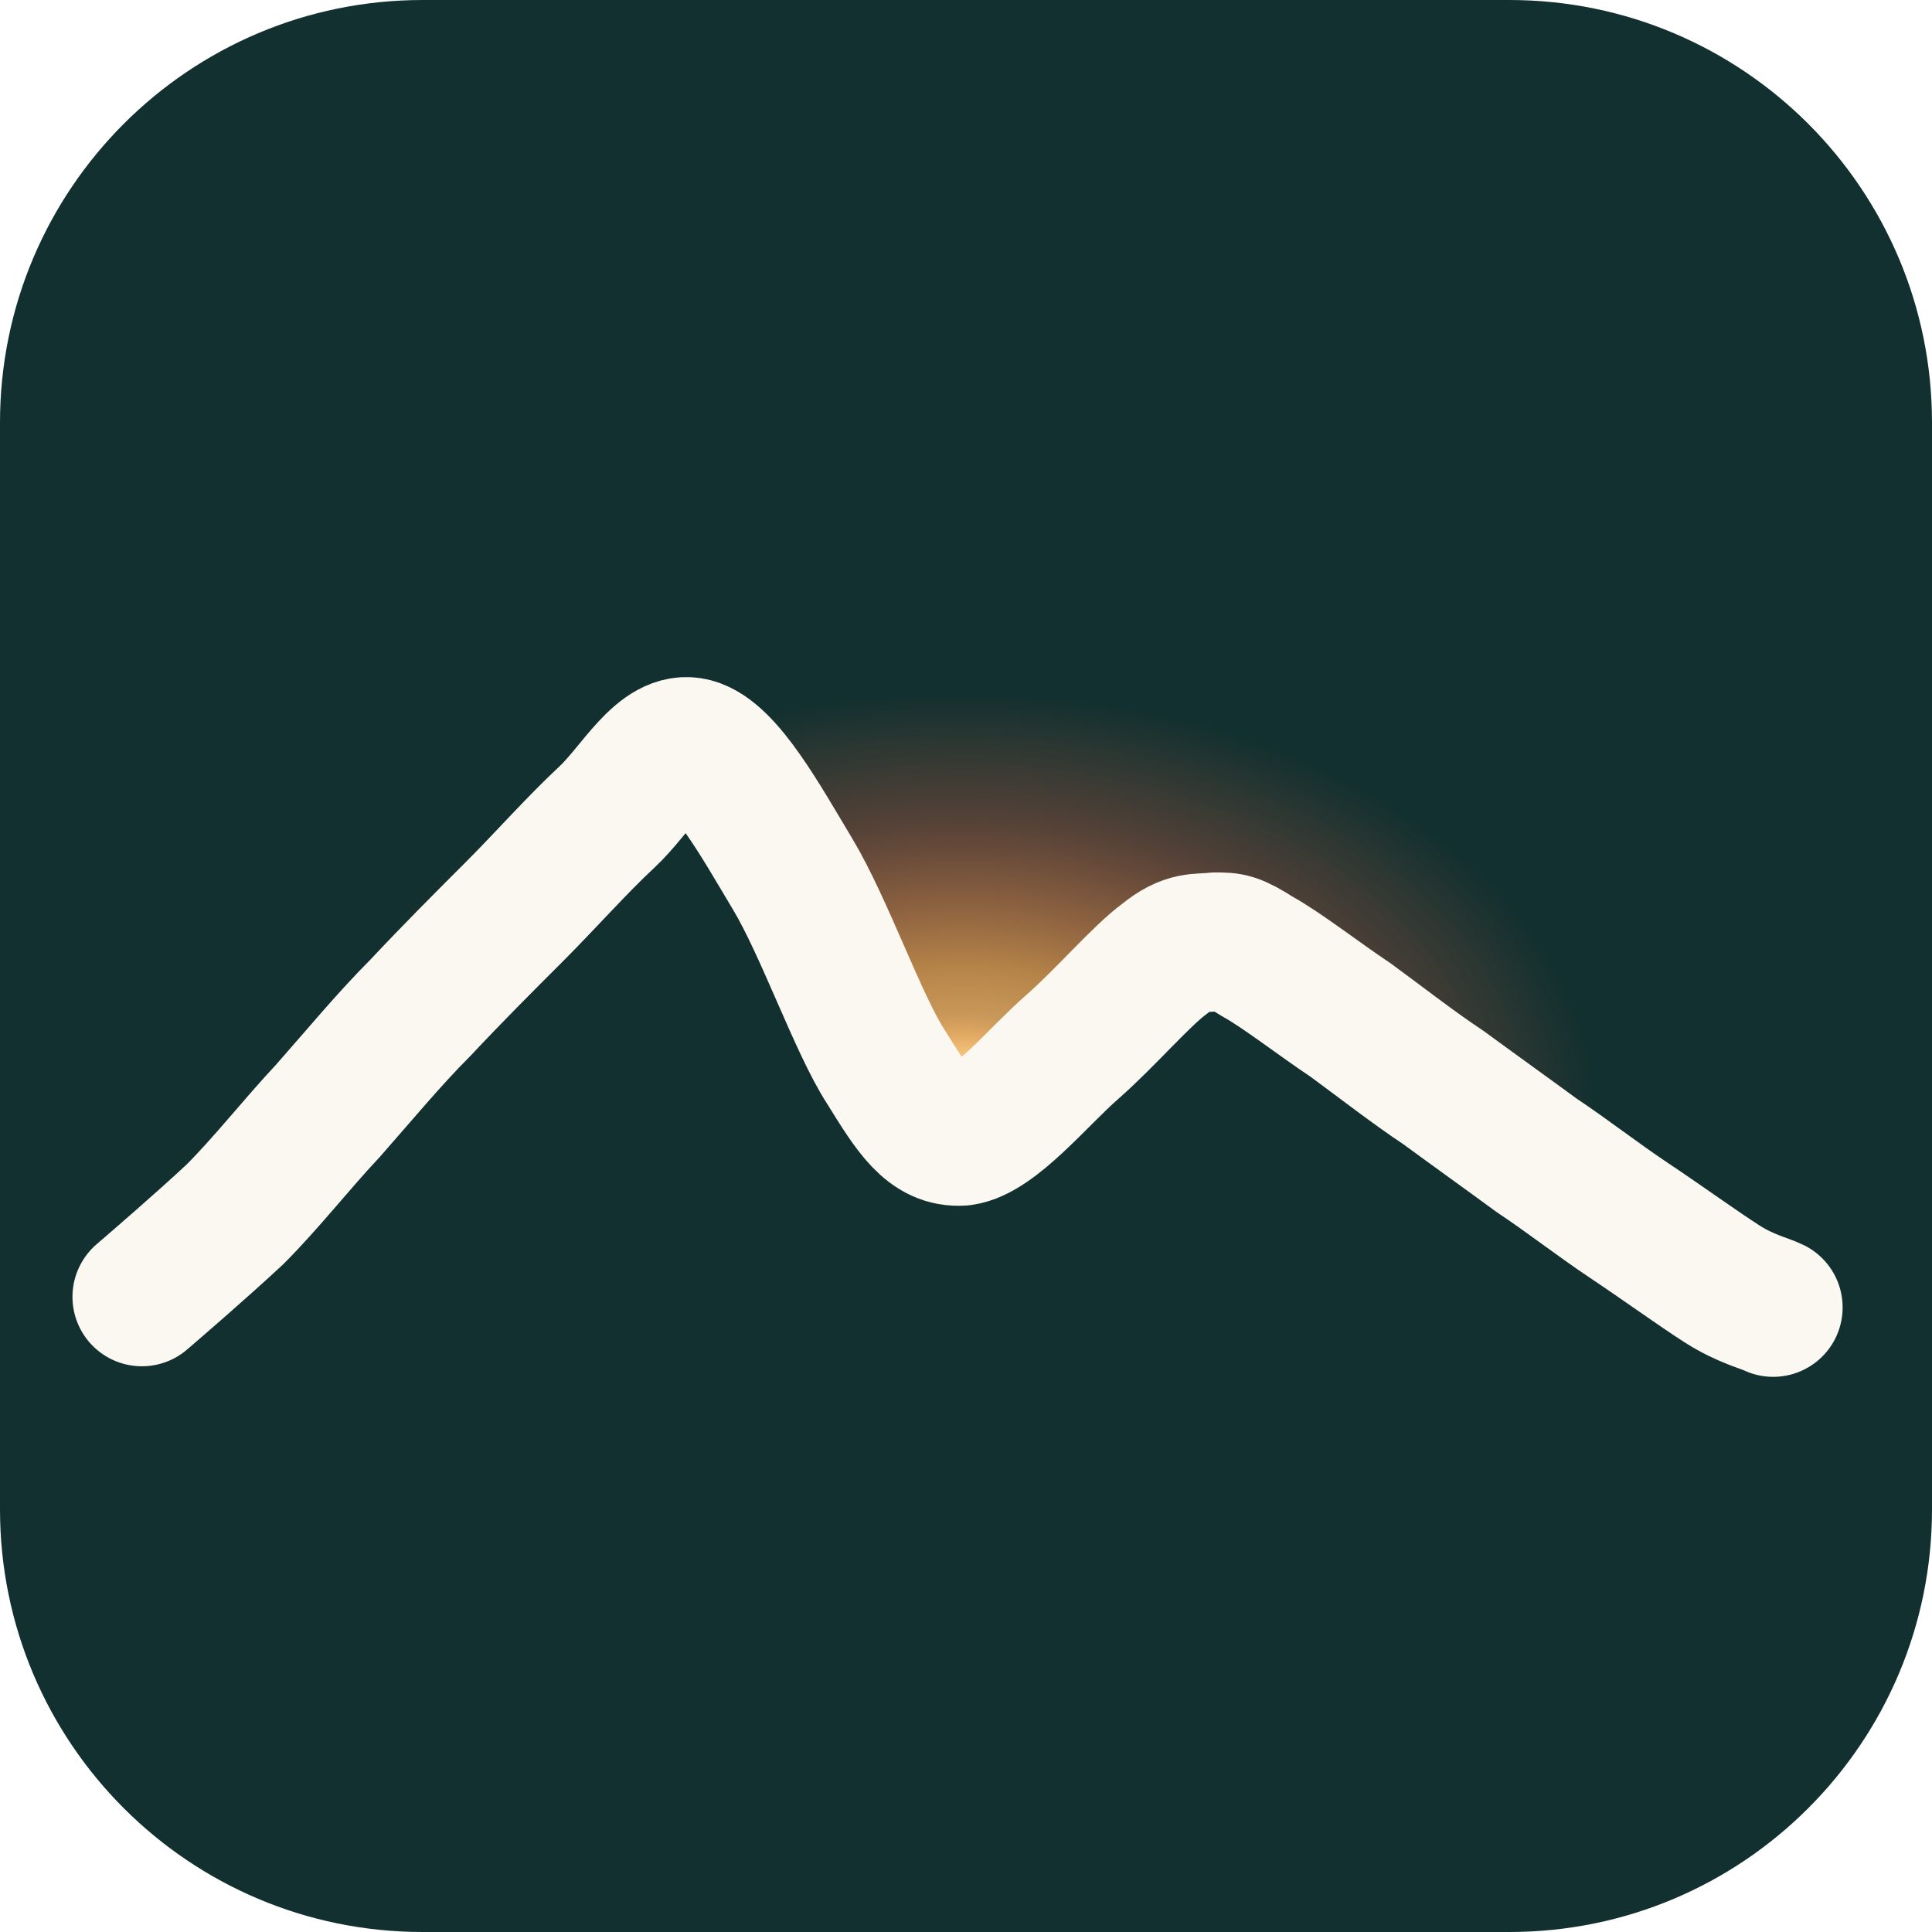
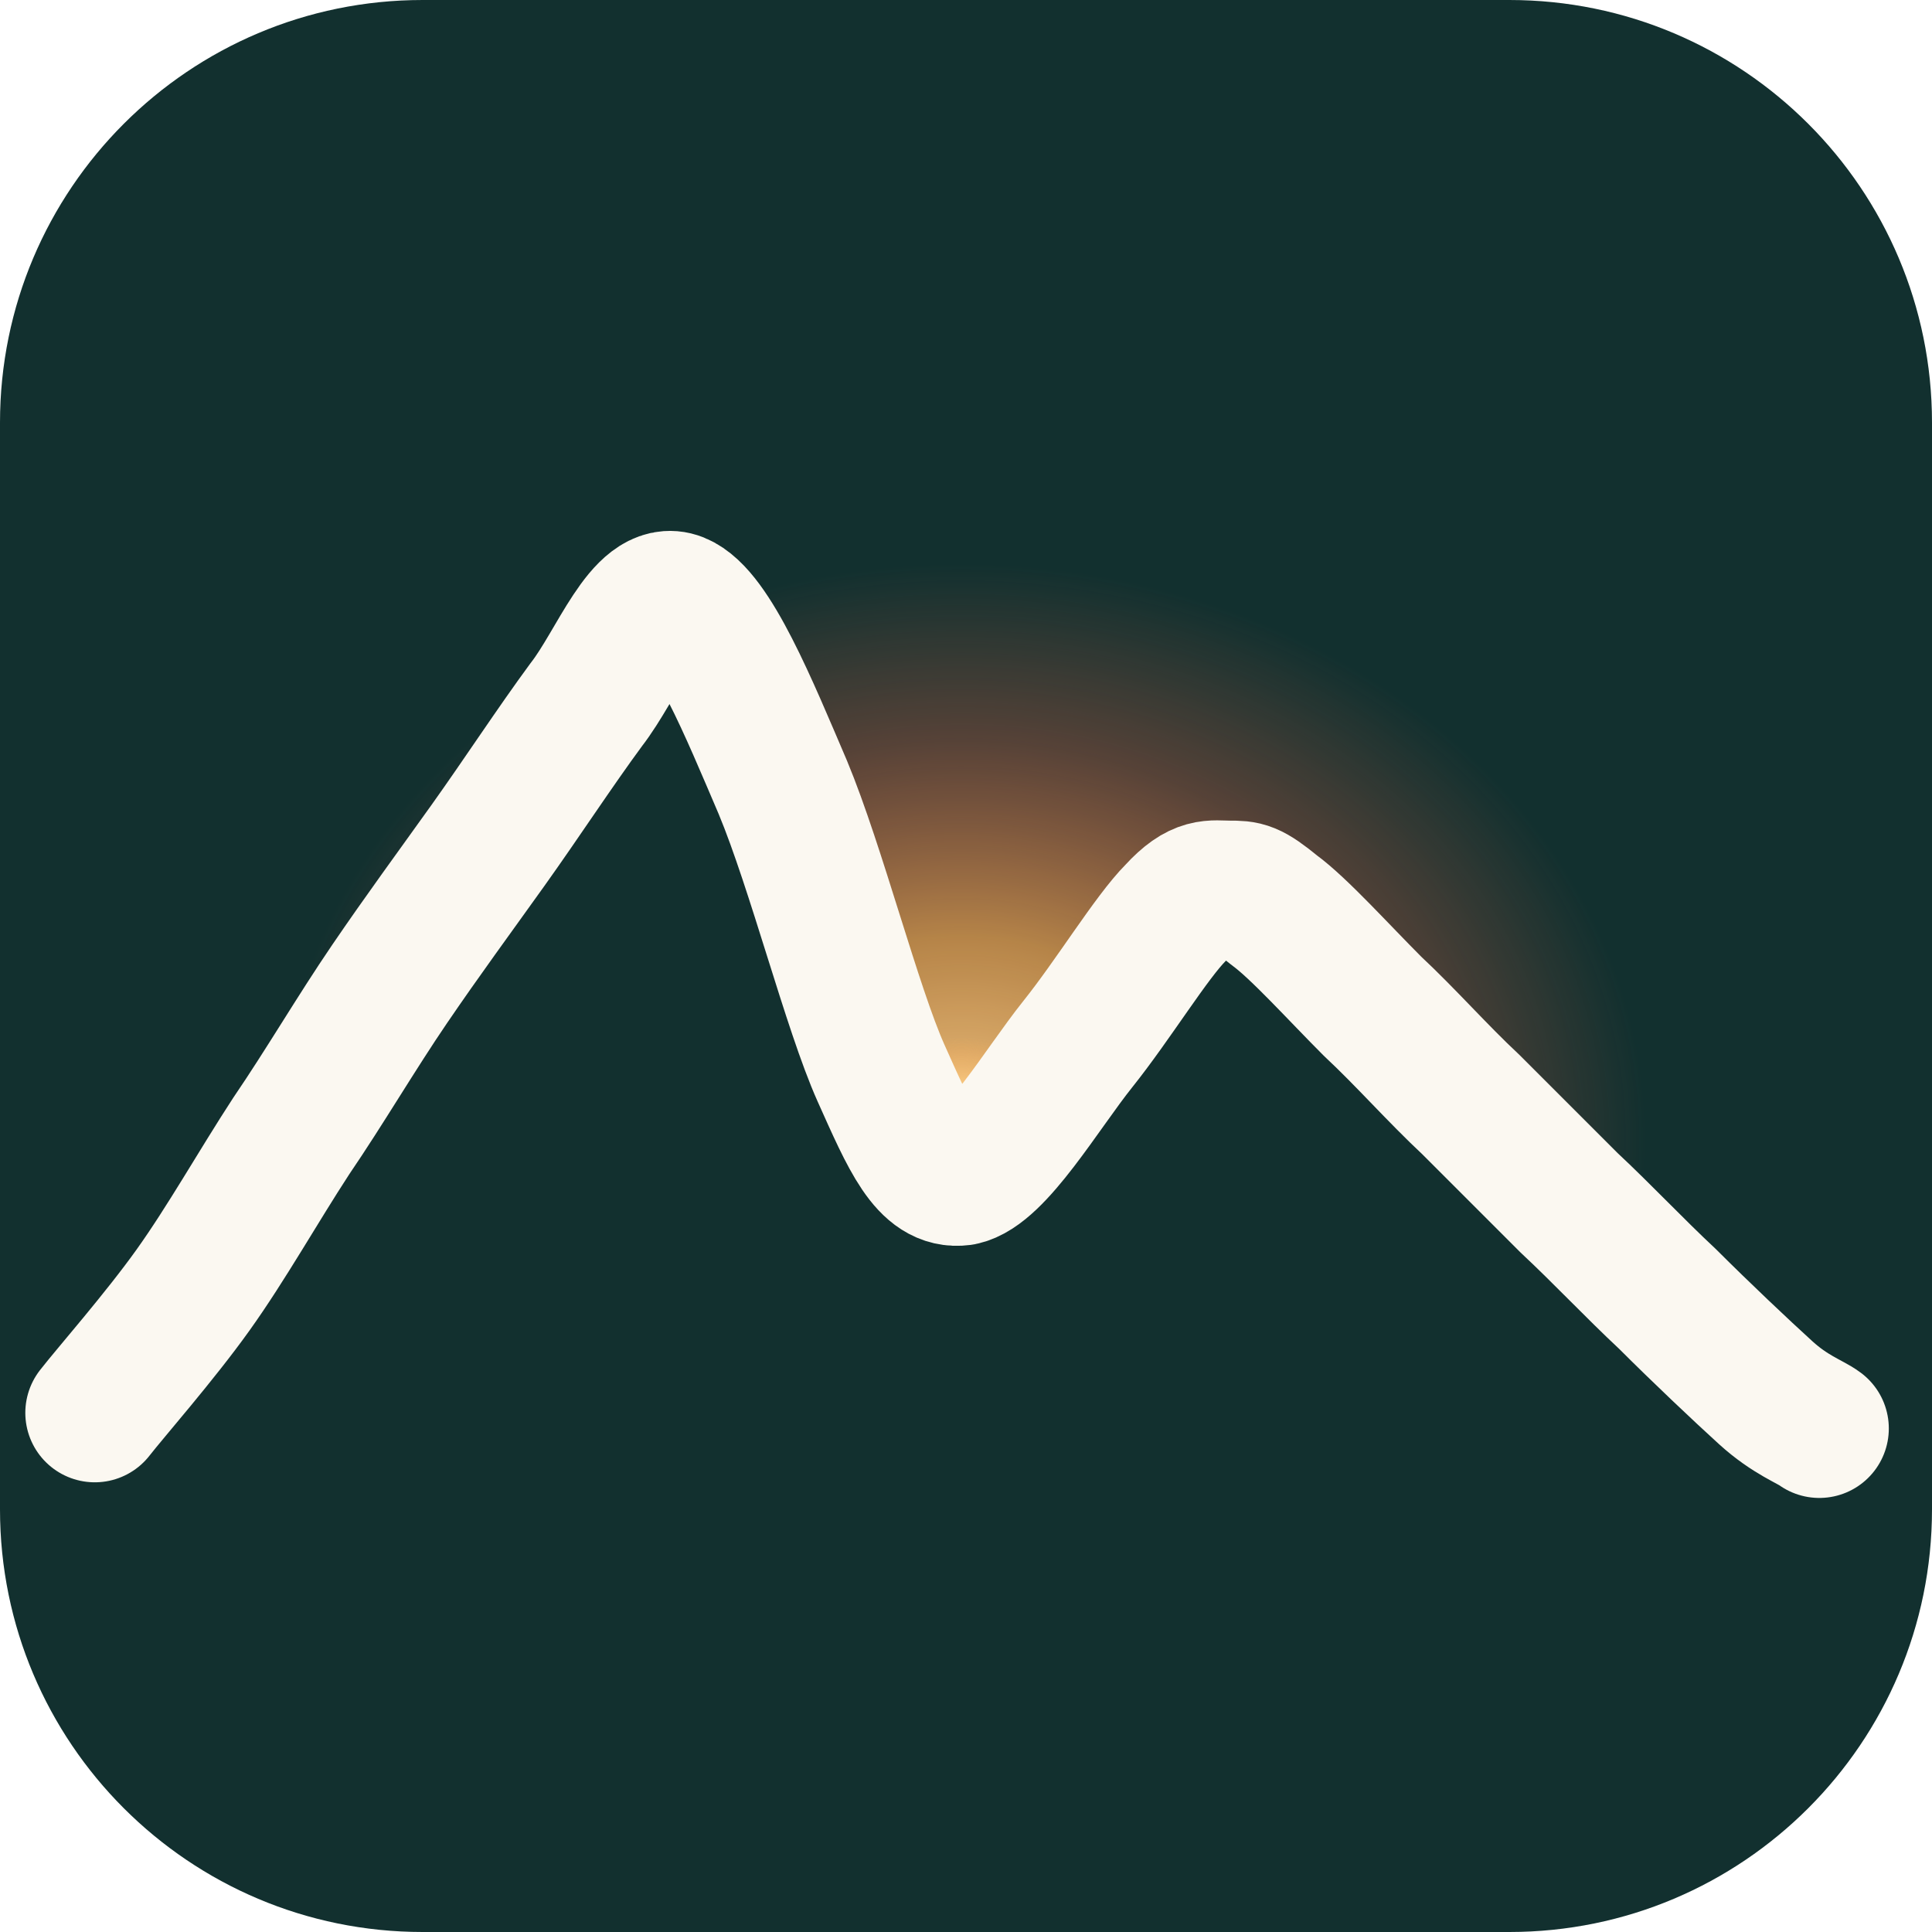
<svg xmlns="http://www.w3.org/2000/svg" viewBox="0 0 32 32">
  <rect width="32" height="32" rx="7" fill="#12302F" />
-   <g transform="translate(-0.80 10.28) scale(0.35)">
+   <g transform="translate(-1.76 8.12) scale(0.37)">
    <defs>
      <radialGradient id="pa-t">
        <stop offset="0" stop-color="#FFD08A" stop-opacity=".95" />
        <stop offset=".35" stop-color="#F5A552" stop-opacity=".72" />
        <stop offset=".7" stop-color="#EF6A4A" stop-opacity=".3" />
        <stop offset="1" stop-color="#EF6A4A" stop-opacity="0" />
      </radialGradient>
      <radialGradient id="ps-t">
        <stop offset="0" stop-color="#FFF3D6" />
        <stop offset=".55" stop-color="#FFD68F" stop-opacity=".95" />
        <stop offset="1" stop-color="#F5A552" stop-opacity="0" />
      </radialGradient>
      <clipPath id="pc-t">
-         <path d="M9.0 32.0 C9.7 31.4 11.9 29.5 13.4 28.1 C14.9 26.6 16.3 24.8 17.8 23.2 C19.3 21.5 20.7 19.8 22.2 18.3 C23.7 16.7 25.1 15.3 26.6 13.8 C28.1 12.3 29.6 10.6 31.0 9.3 C32.4 8.0 33.6 5.6 35.1 6.0 C36.6 6.4 38.3 9.5 39.8 12.0 C41.3 14.5 42.9 19.1 44.2 21.1 C45.5 23.2 46.3 24.5 47.8 24.4 C49.3 24.2 51.4 21.6 53.0 20.2 C54.6 18.8 56.3 16.8 57.4 16.0 C58.5 15.1 59.0 15.3 59.8 15.2 C60.5 15.2 60.7 15.2 61.8 15.9 C62.9 16.5 64.7 17.9 66.2 18.9 C67.7 20.0 69.1 21.1 70.6 22.1 C72.1 23.2 73.5 24.2 75.0 25.3 C76.5 26.3 77.9 27.4 79.4 28.4 C80.9 29.4 82.7 30.7 83.8 31.4 C84.9 32.1 85.8 32.3 86.2 32.5 L96 32.5 L96 0 L0 0 L0 32 Z" />
+         <path d="M9.0 41.3 C9.7 40.4 11.9 37.9 13.4 35.8 C14.9 33.7 16.3 31.2 17.8 28.9 C19.3 26.7 20.7 24.3 22.2 22.1 C23.7 19.9 25.1 18.0 26.6 15.9 C28.1 13.8 29.6 11.5 31.0 9.6 C32.4 7.8 33.6 4.4 35.1 5.0 C36.6 5.6 38.3 9.8 39.8 13.3 C41.3 16.9 42.9 23.2 44.2 26.1 C45.5 29.0 46.3 30.9 47.8 30.7 C49.3 30.4 51.4 26.8 53.0 24.8 C54.6 22.8 56.3 20.0 57.4 18.9 C58.5 17.7 59.0 17.9 59.8 17.9 C60.5 17.9 60.7 17.9 61.8 18.8 C62.9 19.6 64.7 21.6 66.2 23.1 C67.7 24.5 69.1 26.1 70.6 27.5 C72.1 29.0 73.5 30.4 75.0 31.9 C76.5 33.3 77.9 34.8 79.4 36.2 C80.9 37.7 82.7 39.4 83.8 40.4 C84.9 41.4 85.8 41.7 86.2 42.0 L96 42 L96 0 L0 0 L0 41.3 Z" />
      </clipPath>
    </defs>
    <g clip-path="url(#pc-t)">
      <g class="piton-sun">
-         <ellipse class="piton-aura" cx="47.8" cy="23.4" rx="30" ry="20" fill="url(#pa-t)" />
-         <circle class="piton-disc" cx="47.8" cy="24" r="5.4" fill="url(#ps-t)" />
+         <ellipse class="piton-aura" cx="47.8" cy="29.1" rx="31" ry="26" fill="url(#pa-t)" />
+         <circle class="piton-disc" cx="47.8" cy="30.3" r="5.8" fill="url(#ps-t)" />
      </g>
    </g>
-     <path class="piton-line" d="M9.0 32.0 C9.7 31.4 11.9 29.5 13.4 28.1 C14.9 26.6 16.3 24.8 17.8 23.2 C19.3 21.5 20.7 19.8 22.2 18.3 C23.7 16.7 25.1 15.3 26.6 13.8 C28.1 12.3 29.6 10.6 31.0 9.3 C32.4 8.0 33.6 5.6 35.1 6.0 C36.6 6.4 38.3 9.5 39.8 12.0 C41.3 14.5 42.9 19.1 44.2 21.1 C45.5 23.2 46.3 24.5 47.8 24.4 C49.3 24.2 51.4 21.6 53.0 20.2 C54.6 18.8 56.3 16.8 57.4 16.0 C58.5 15.1 59.0 15.3 59.8 15.2 C60.5 15.2 60.7 15.2 61.8 15.9 C62.9 16.5 64.7 17.9 66.2 18.9 C67.7 20.0 69.1 21.1 70.6 22.1 C72.1 23.2 73.5 24.2 75.0 25.3 C76.5 26.3 77.9 27.4 79.4 28.4 C80.9 29.4 82.7 30.7 83.8 31.4 C84.9 32.1 85.8 32.3 86.2 32.5" pathLength="1" fill="none" stroke="#FBF8F1" stroke-width="6.57" stroke-linejoin="round" stroke-linecap="round" />
+     <path class="piton-line" d="M9.0 41.3 C9.7 40.4 11.9 37.9 13.4 35.8 C14.9 33.7 16.3 31.2 17.8 28.9 C19.3 26.7 20.7 24.3 22.2 22.1 C23.7 19.9 25.1 18.0 26.6 15.9 C28.1 13.8 29.6 11.5 31.0 9.6 C32.4 7.8 33.6 4.4 35.1 5.0 C36.6 5.6 38.3 9.8 39.8 13.3 C41.3 16.9 42.9 23.2 44.2 26.1 C45.5 29.0 46.3 30.9 47.8 30.7 C49.3 30.4 51.4 26.8 53.0 24.8 C54.6 22.8 56.3 20.0 57.4 18.9 C58.5 17.7 59.0 17.9 59.8 17.9 C60.5 17.9 60.7 17.9 61.8 18.8 C62.9 19.6 64.7 21.6 66.2 23.1 C67.7 24.5 69.1 26.1 70.6 27.5 C72.1 29.0 73.5 30.4 75.0 31.9 C76.5 33.3 77.9 34.8 79.4 36.2 C80.9 37.7 82.7 39.4 83.8 40.4 C84.9 41.4 85.8 41.7 86.2 42.0" pathLength="1" fill="none" stroke="#FBF8F1" stroke-width="6.22" stroke-linejoin="round" stroke-linecap="round" />
  </g>
</svg>
